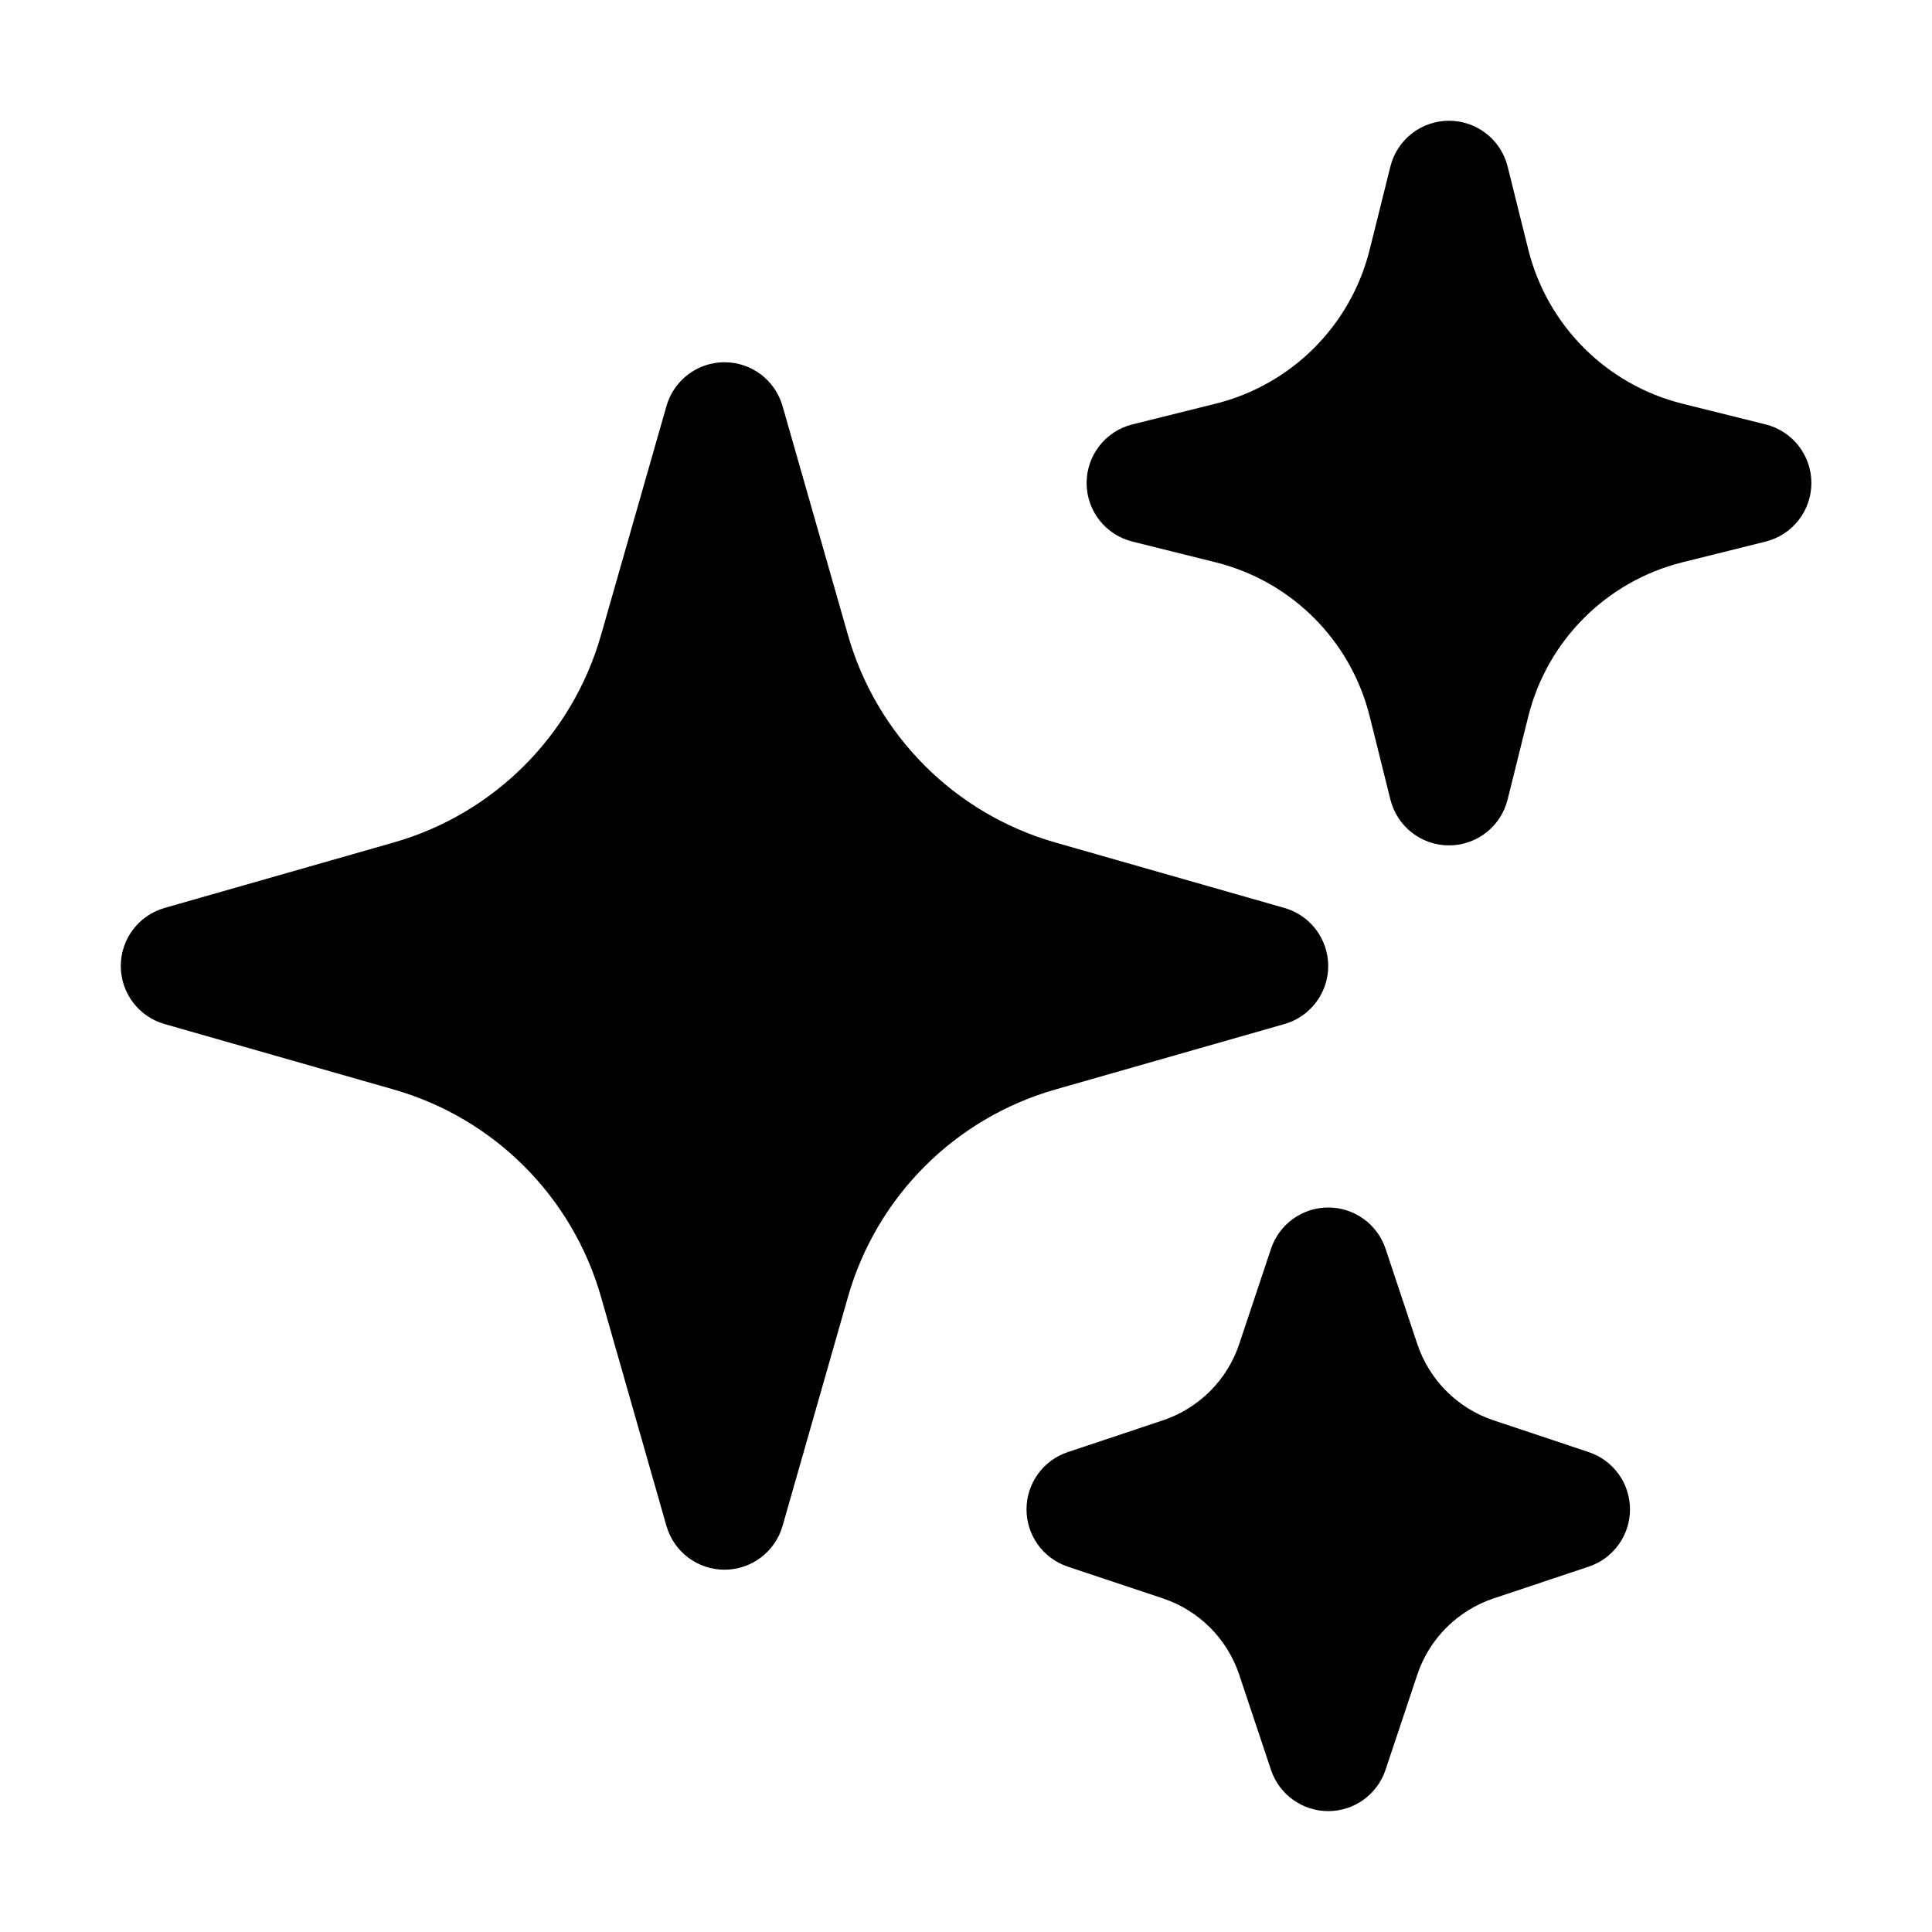
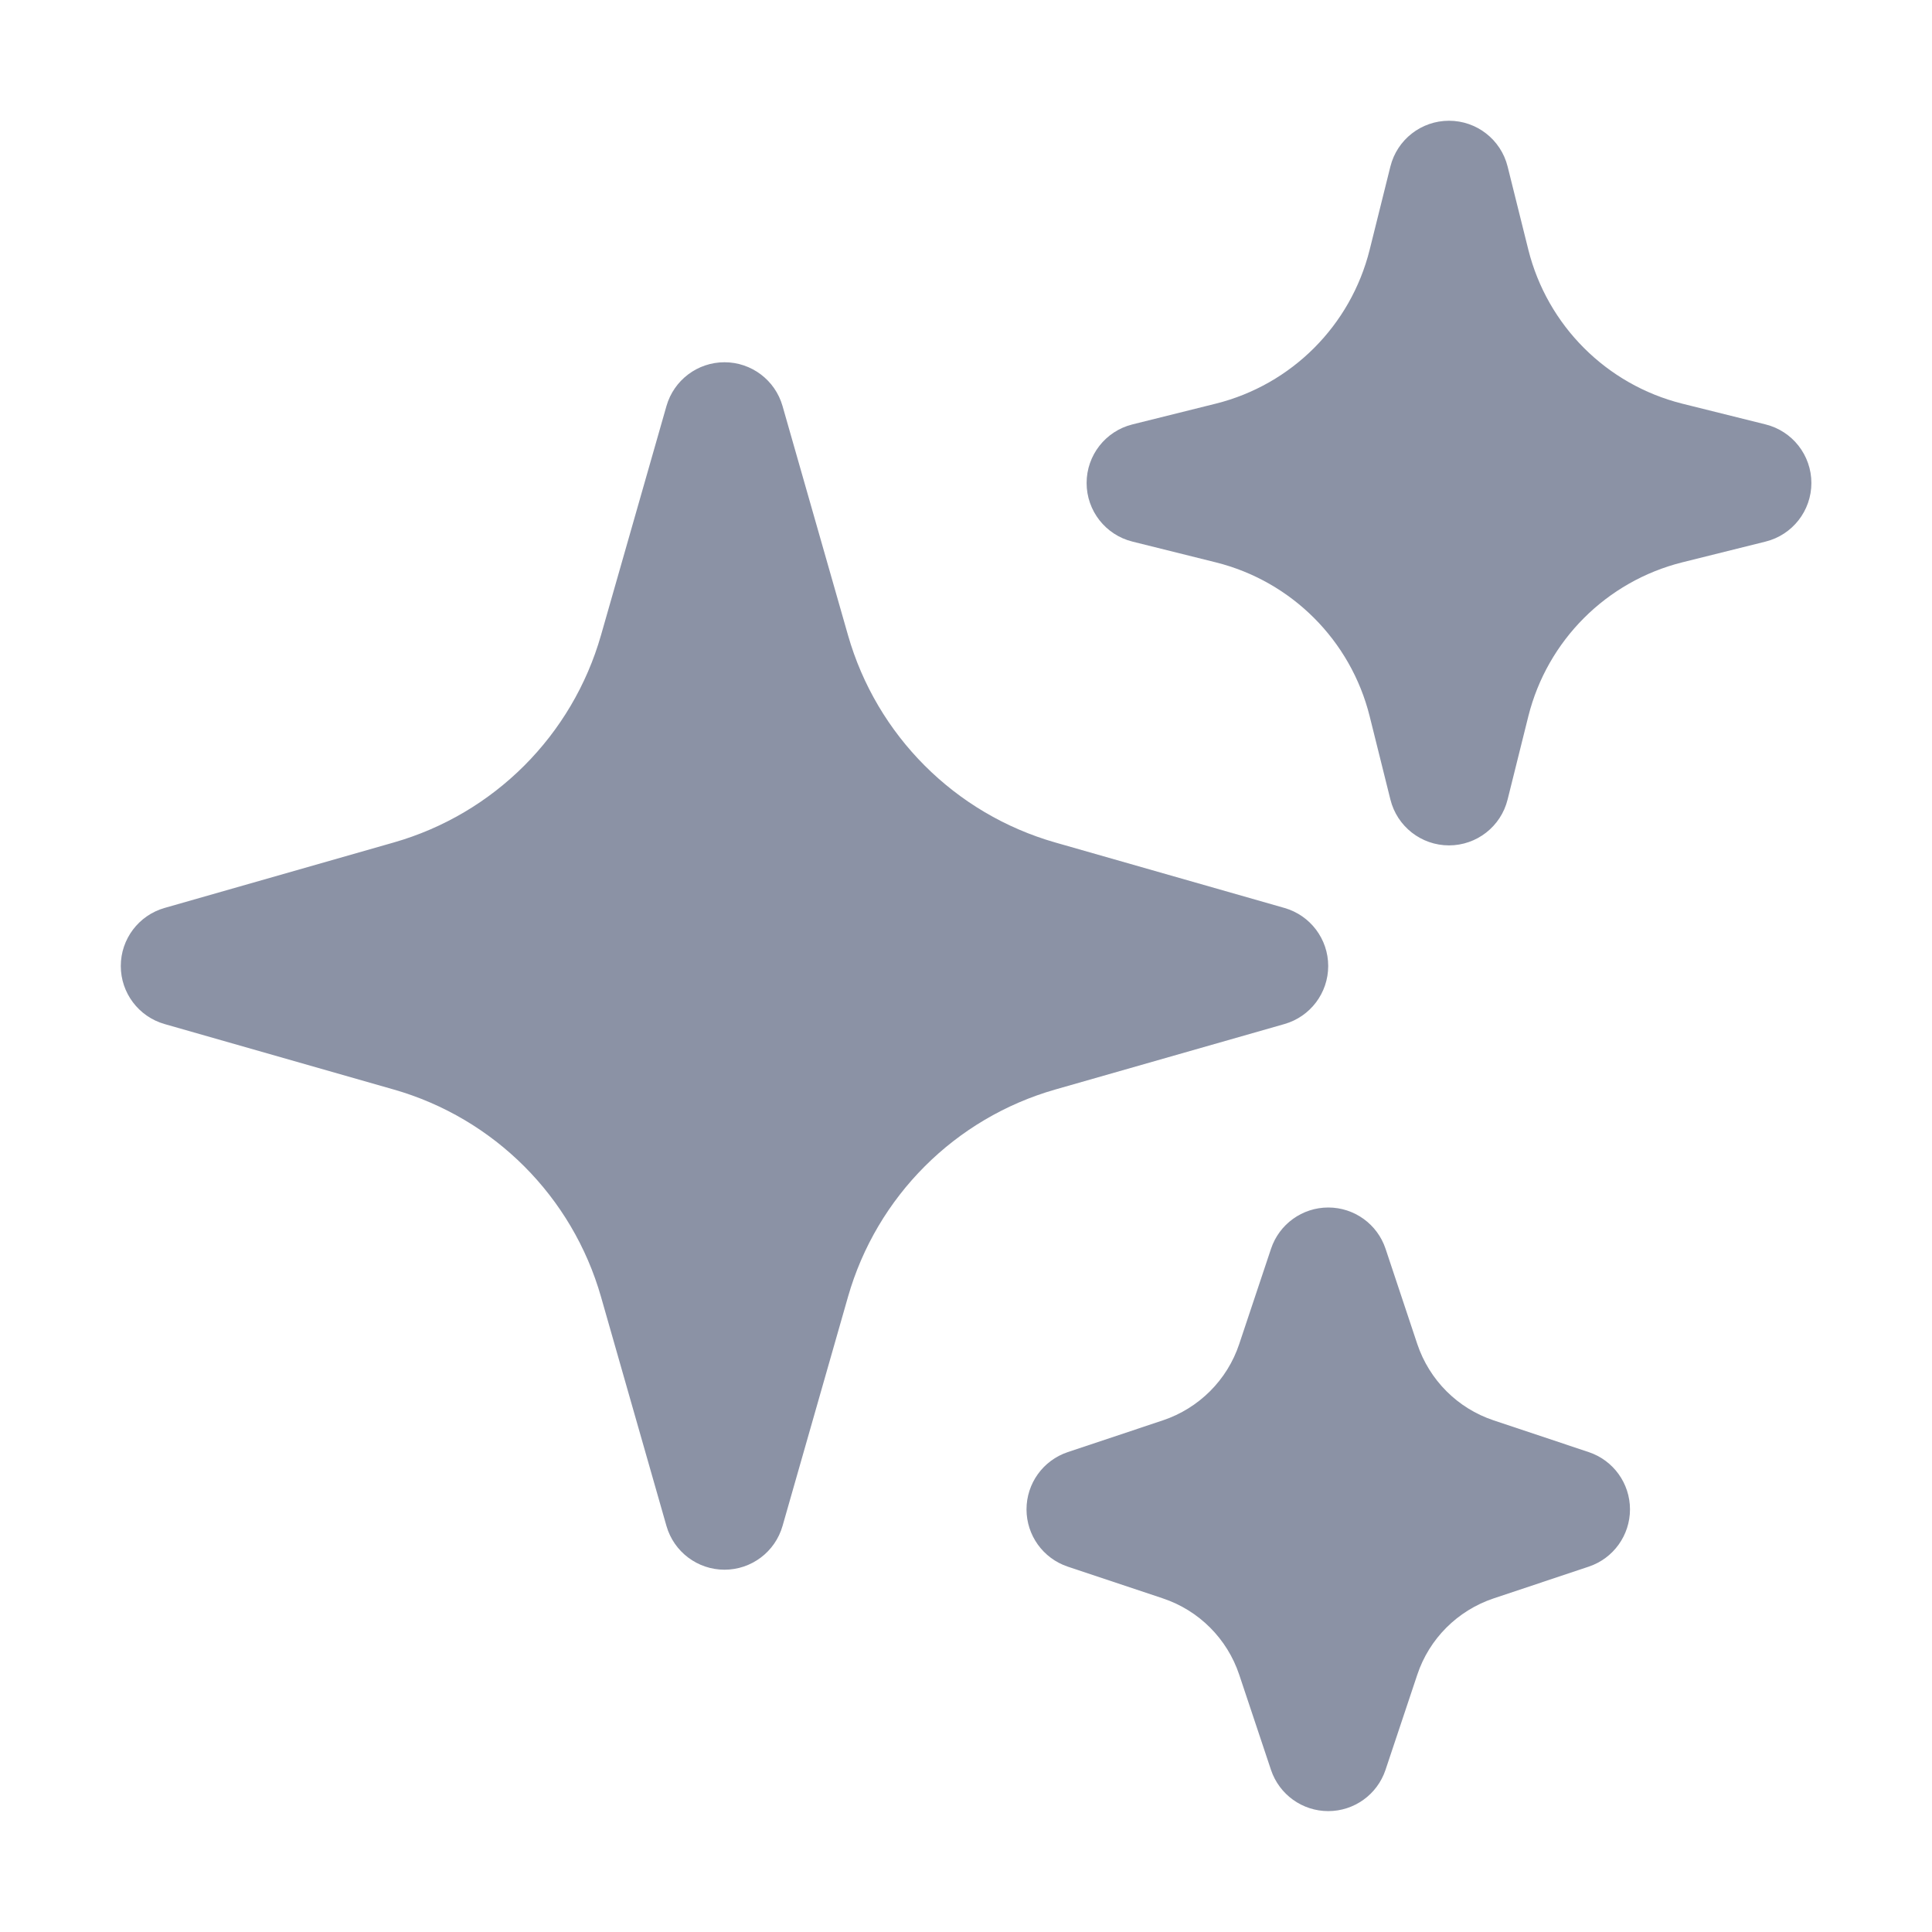
- <svg xmlns="http://www.w3.org/2000/svg" viewBox="0 0 24 24" fill="currentColor" class="size-6">
+ <svg xmlns="http://www.w3.org/2000/svg" viewBox="0 0 24 24" fill="#8b92a5" class="size-6">
  <path fill-rule="evenodd" d="M9 4.5a.75.75 0 0 1 .721.544l.813 2.846a3.75 3.75 0 0 0 2.576 2.576l2.846.813a.75.75 0 0 1 0 1.442l-2.846.813a3.75 3.75 0 0 0-2.576 2.576l-.813 2.846a.75.75 0 0 1-1.442 0l-.813-2.846a3.75 3.75 0 0 0-2.576-2.576l-2.846-.813a.75.75 0 0 1 0-1.442l2.846-.813A3.75 3.75 0 0 0 7.466 7.89l.813-2.846A.75.75 0 0 1 9 4.5ZM18 1.5a.75.75 0 0 1 .728.568l.258 1.036c.236.94.97 1.674 1.91 1.91l1.036.258a.75.75 0 0 1 0 1.456l-1.036.258c-.94.236-1.674.97-1.91 1.91l-.258 1.036a.75.75 0 0 1-1.456 0l-.258-1.036a2.625 2.625 0 0 0-1.91-1.91l-1.036-.258a.75.75 0 0 1 0-1.456l1.036-.258a2.625 2.625 0 0 0 1.91-1.91l.258-1.036A.75.75 0 0 1 18 1.5ZM16.5 15a.75.75 0 0 1 .712.513l.394 1.183c.15.447.5.799.948.948l1.183.395a.75.75 0 0 1 0 1.422l-1.183.395c-.447.15-.799.5-.948.948l-.395 1.183a.75.75 0 0 1-1.422 0l-.395-1.183a1.5 1.5 0 0 0-.948-.948l-1.183-.395a.75.75 0 0 1 0-1.422l1.183-.395c.447-.15.799-.5.948-.948l.395-1.183A.75.75 0 0 1 16.5 15Z" clip-rule="evenodd" />
</svg>
